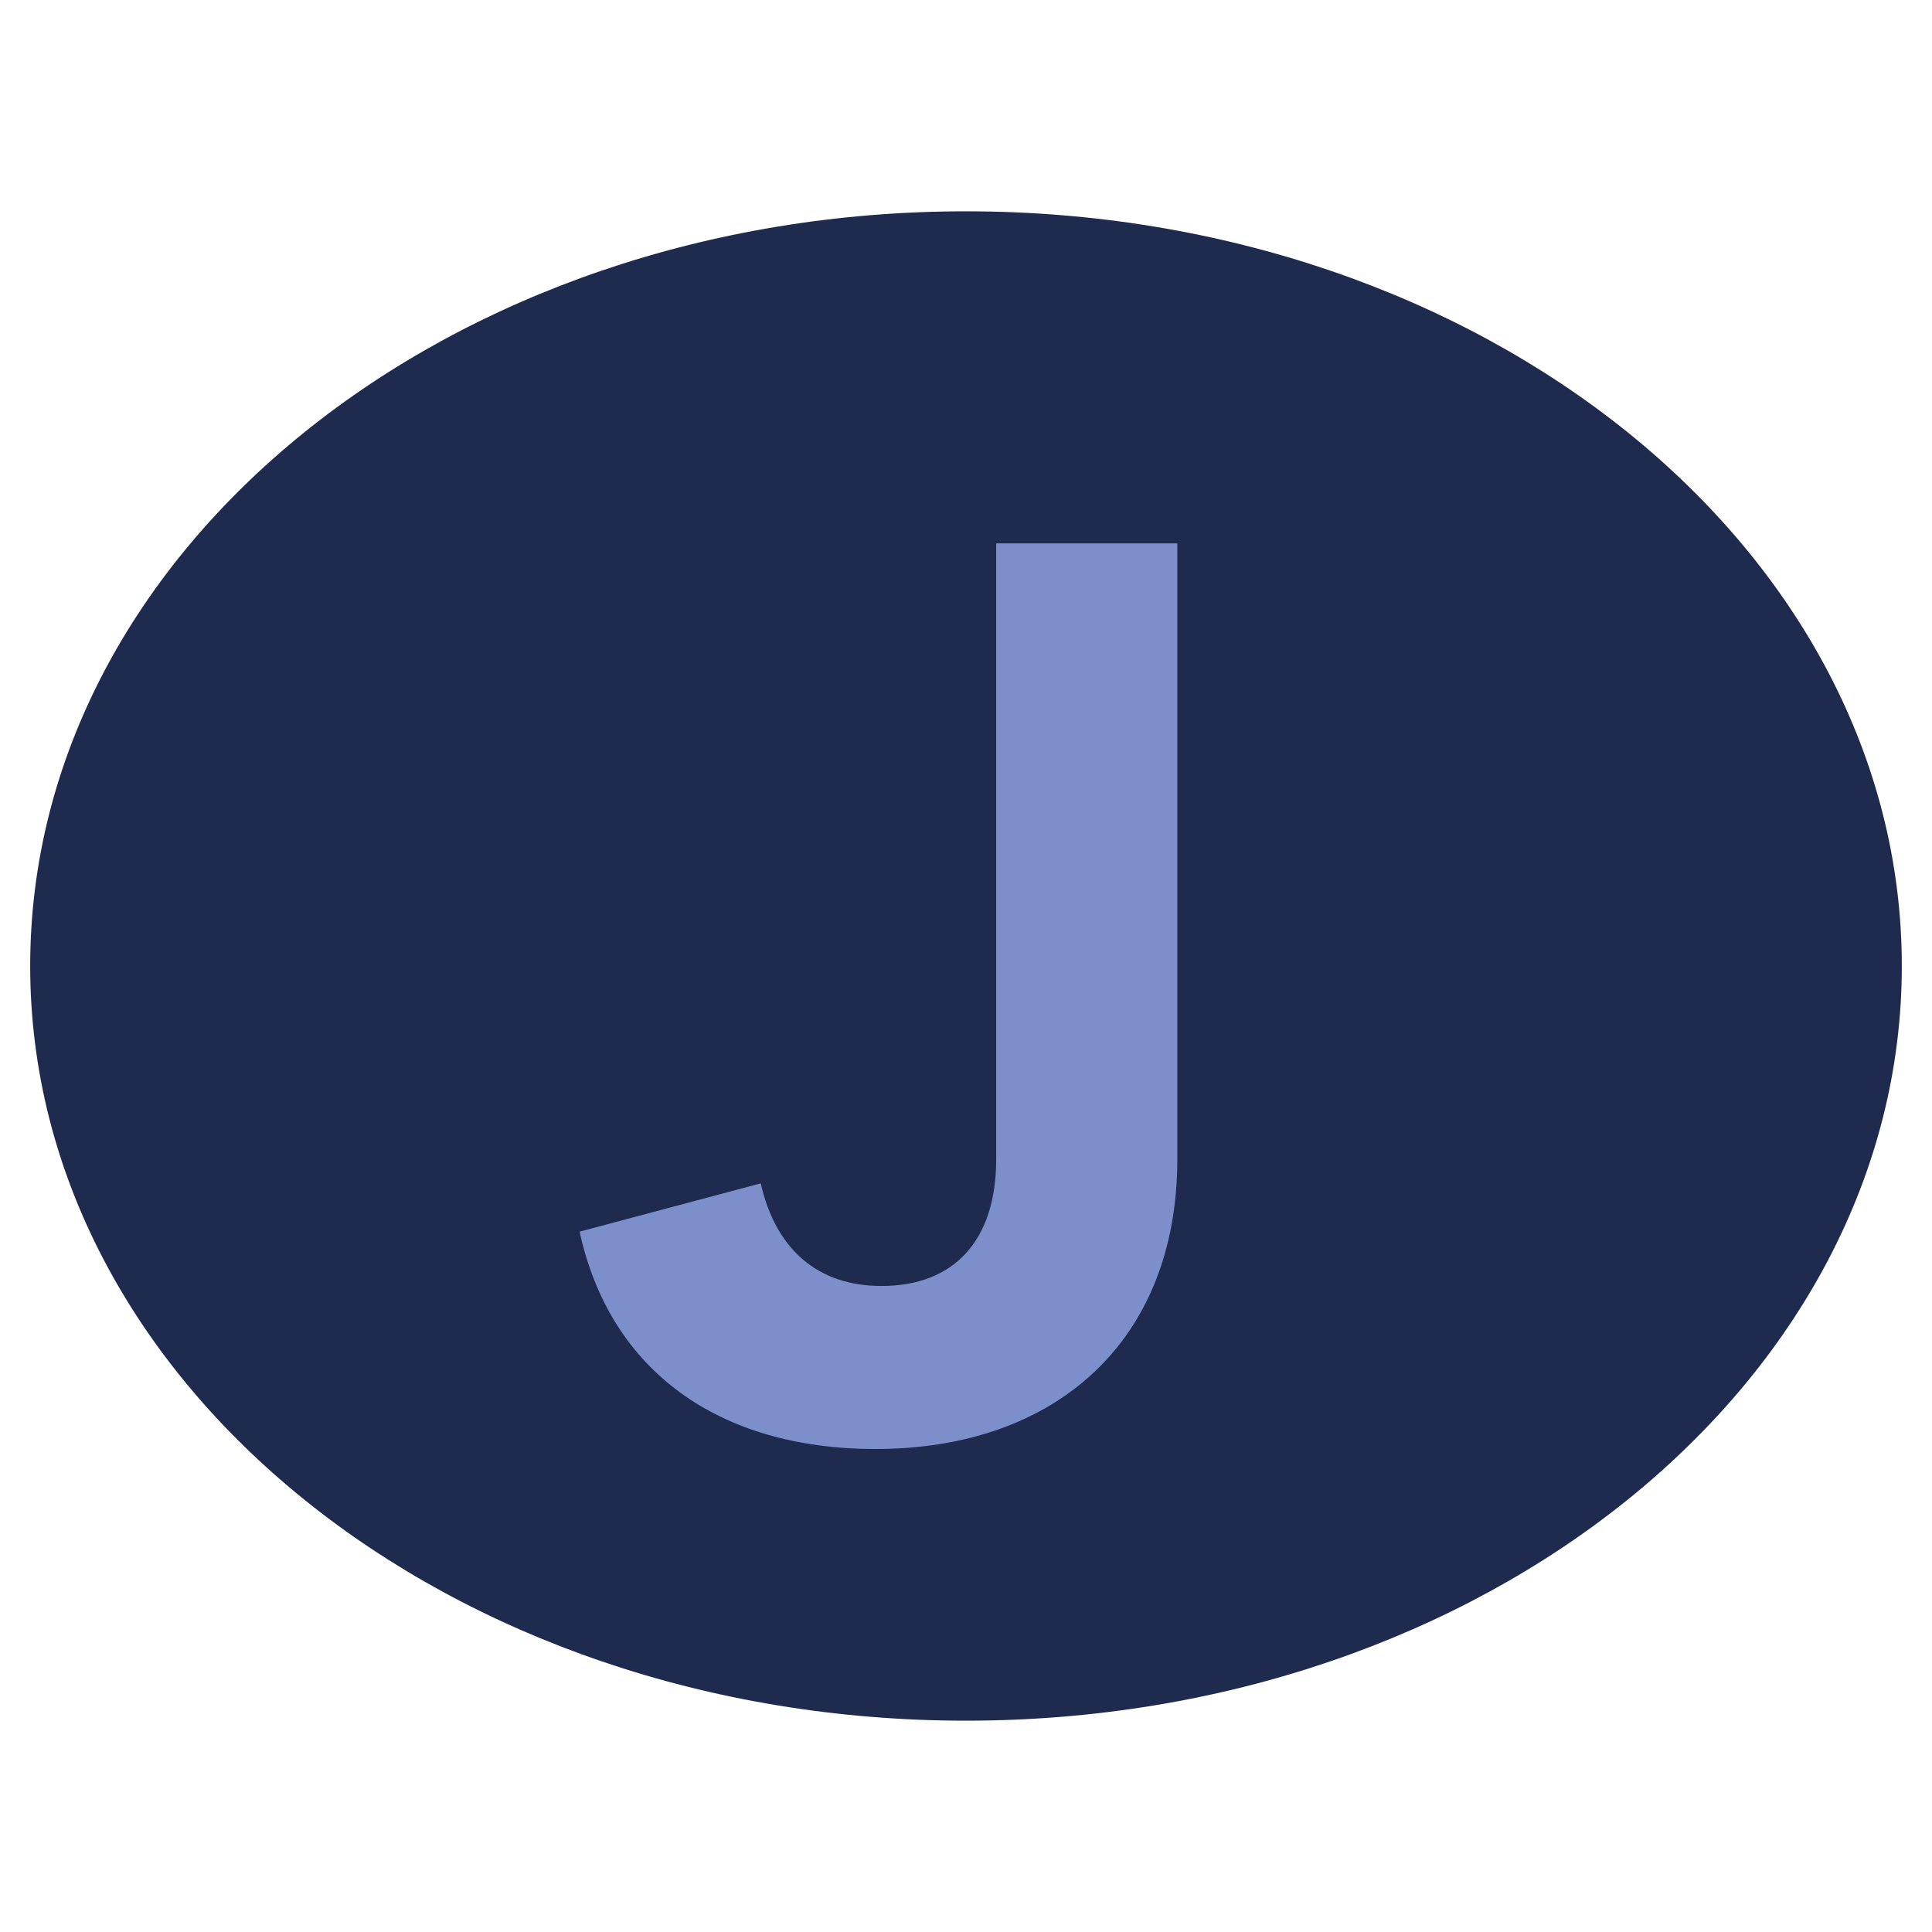
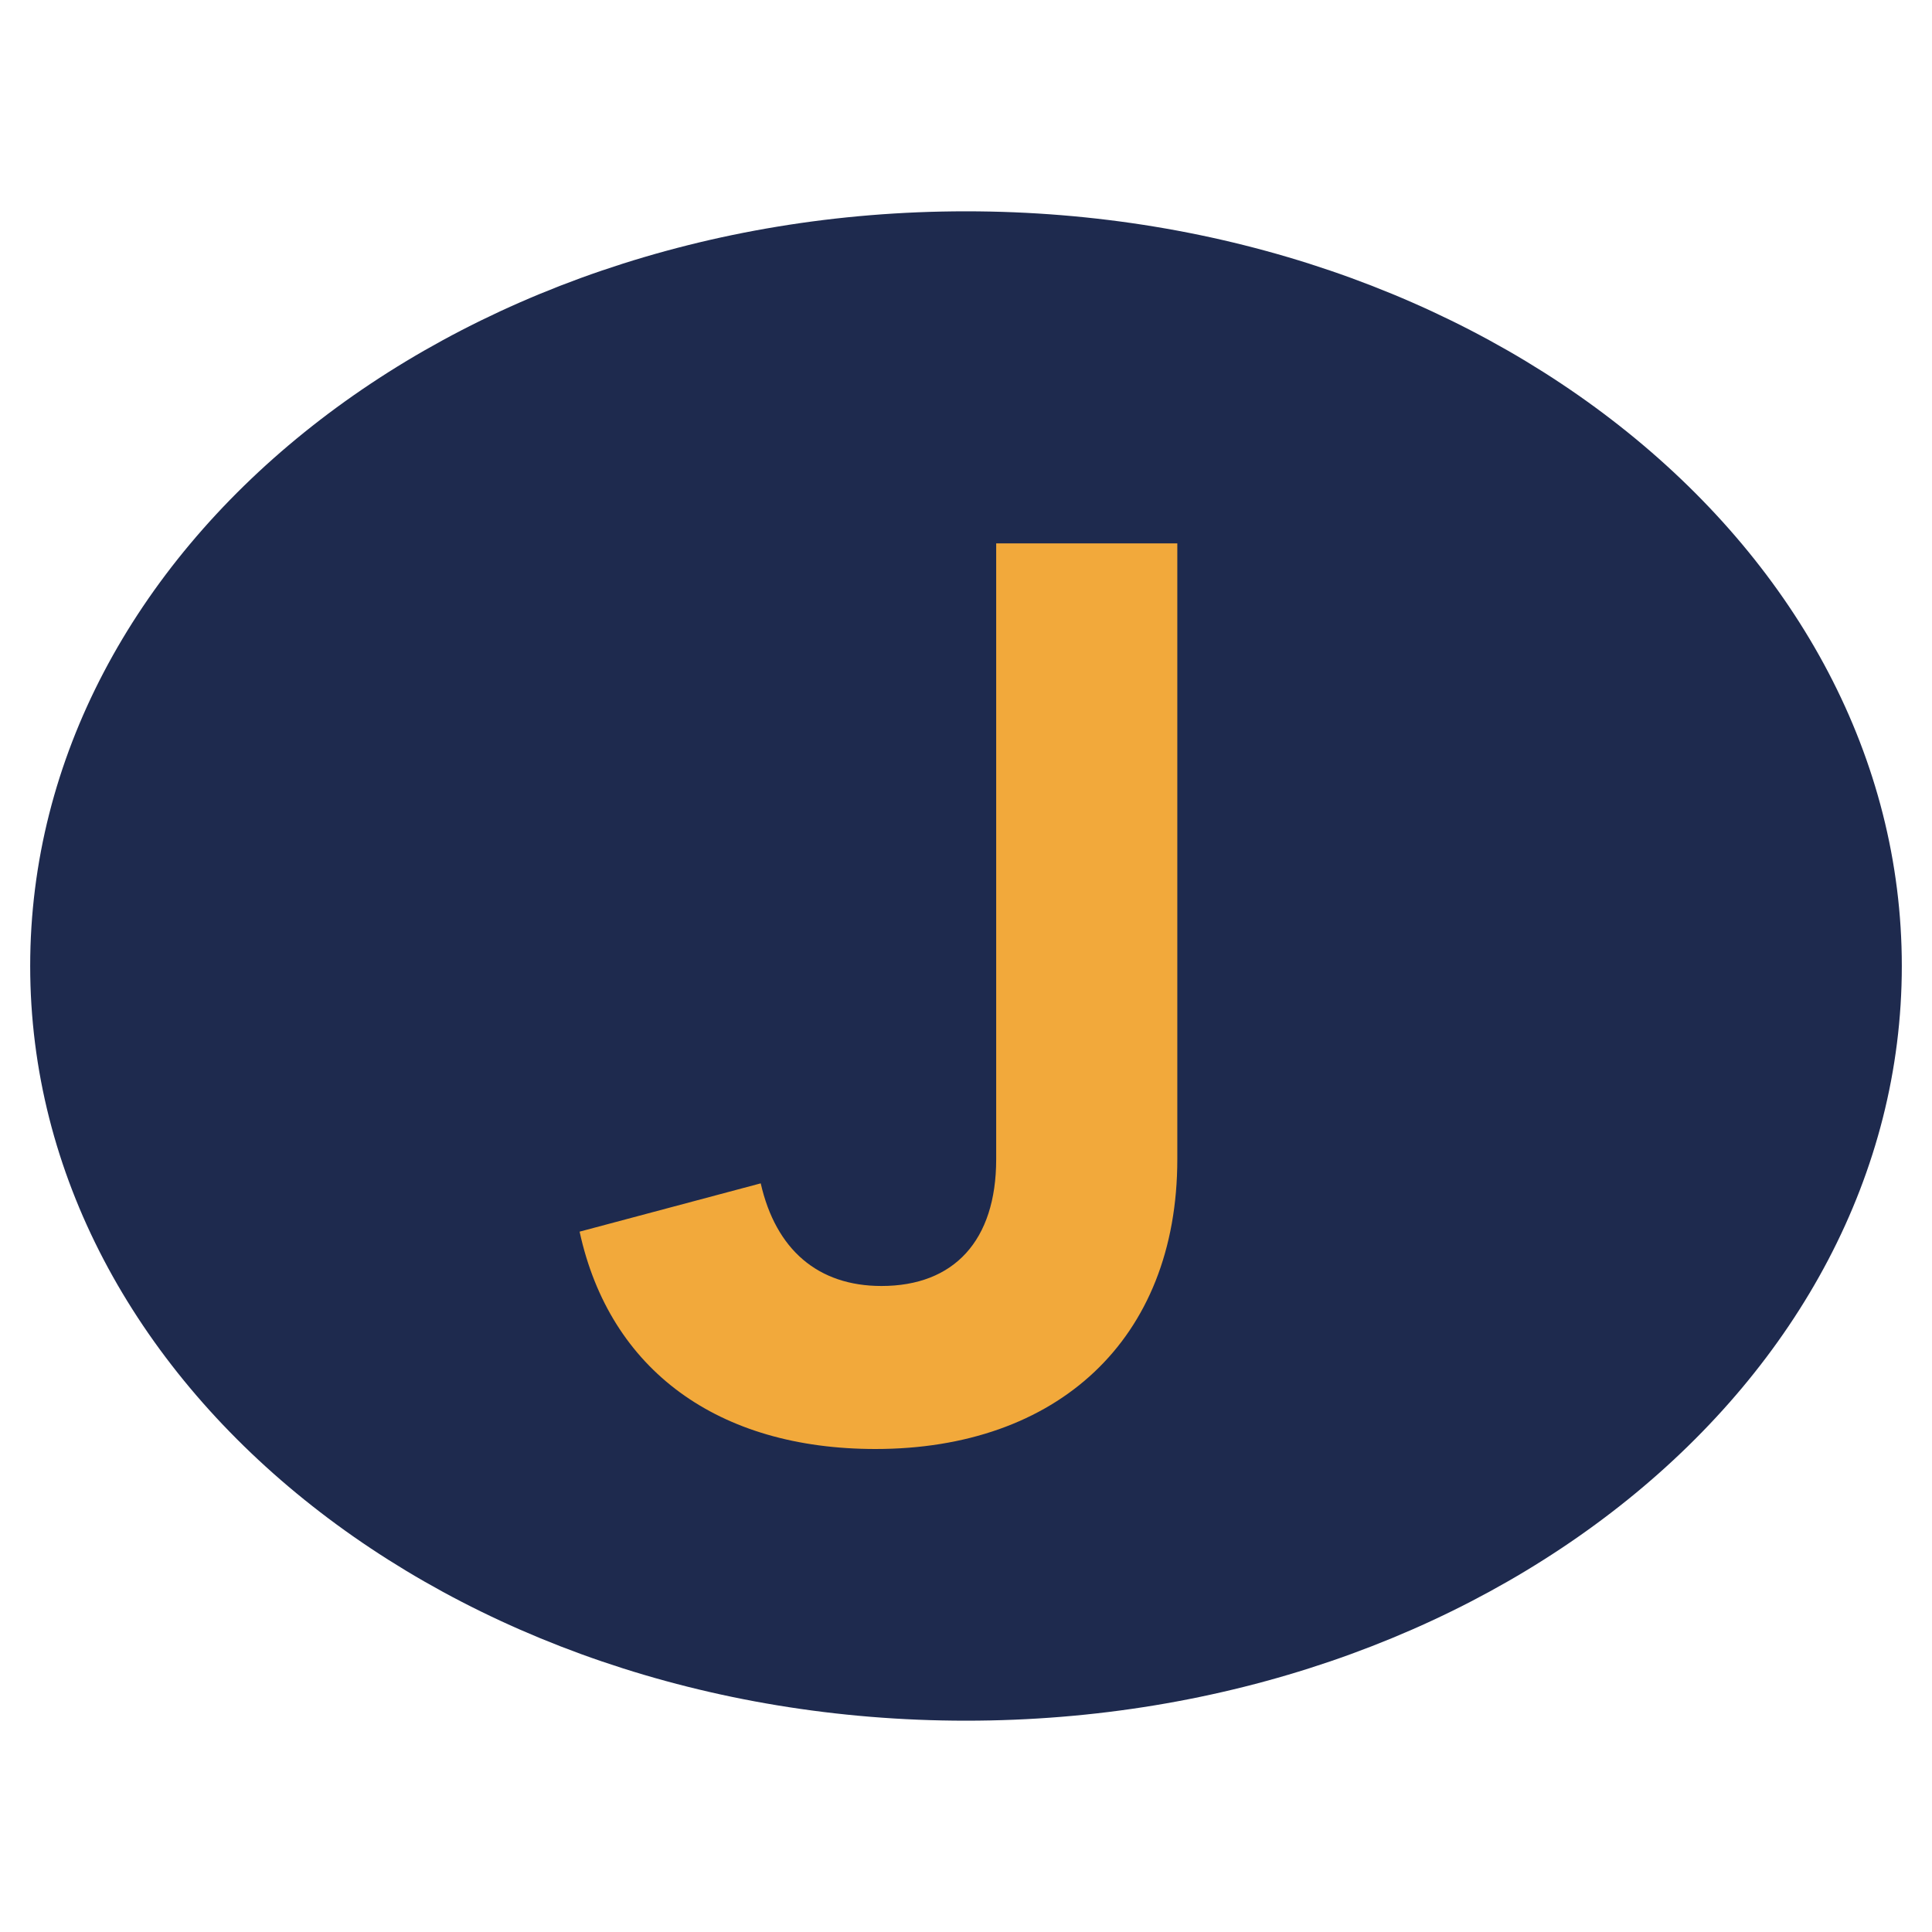
<svg xmlns="http://www.w3.org/2000/svg" viewBox="0 0 32 32">
  <ellipse cx="16" cy="16" rx="15.5" ry="12.5" fill="#1E2A4E" />
-   <path d="M19.5 9v10.2c0 3-2 4.8-5 4.8-2.6 0-4.4-1.3-4.9-3.6l3-.8c.25 1.1.95 1.7 2 1.7 1.2 0 1.9-.75 1.9-2.1V9z" fill="#7C8FCB" />
+   <path d="M19.5 9v10.2c0 3-2 4.8-5 4.8-2.6 0-4.4-1.3-4.9-3.6l3-.8c.25 1.1.95 1.7 2 1.7 1.2 0 1.9-.75 1.9-2.1V9z" fill="#F2A93B" />
</svg>
